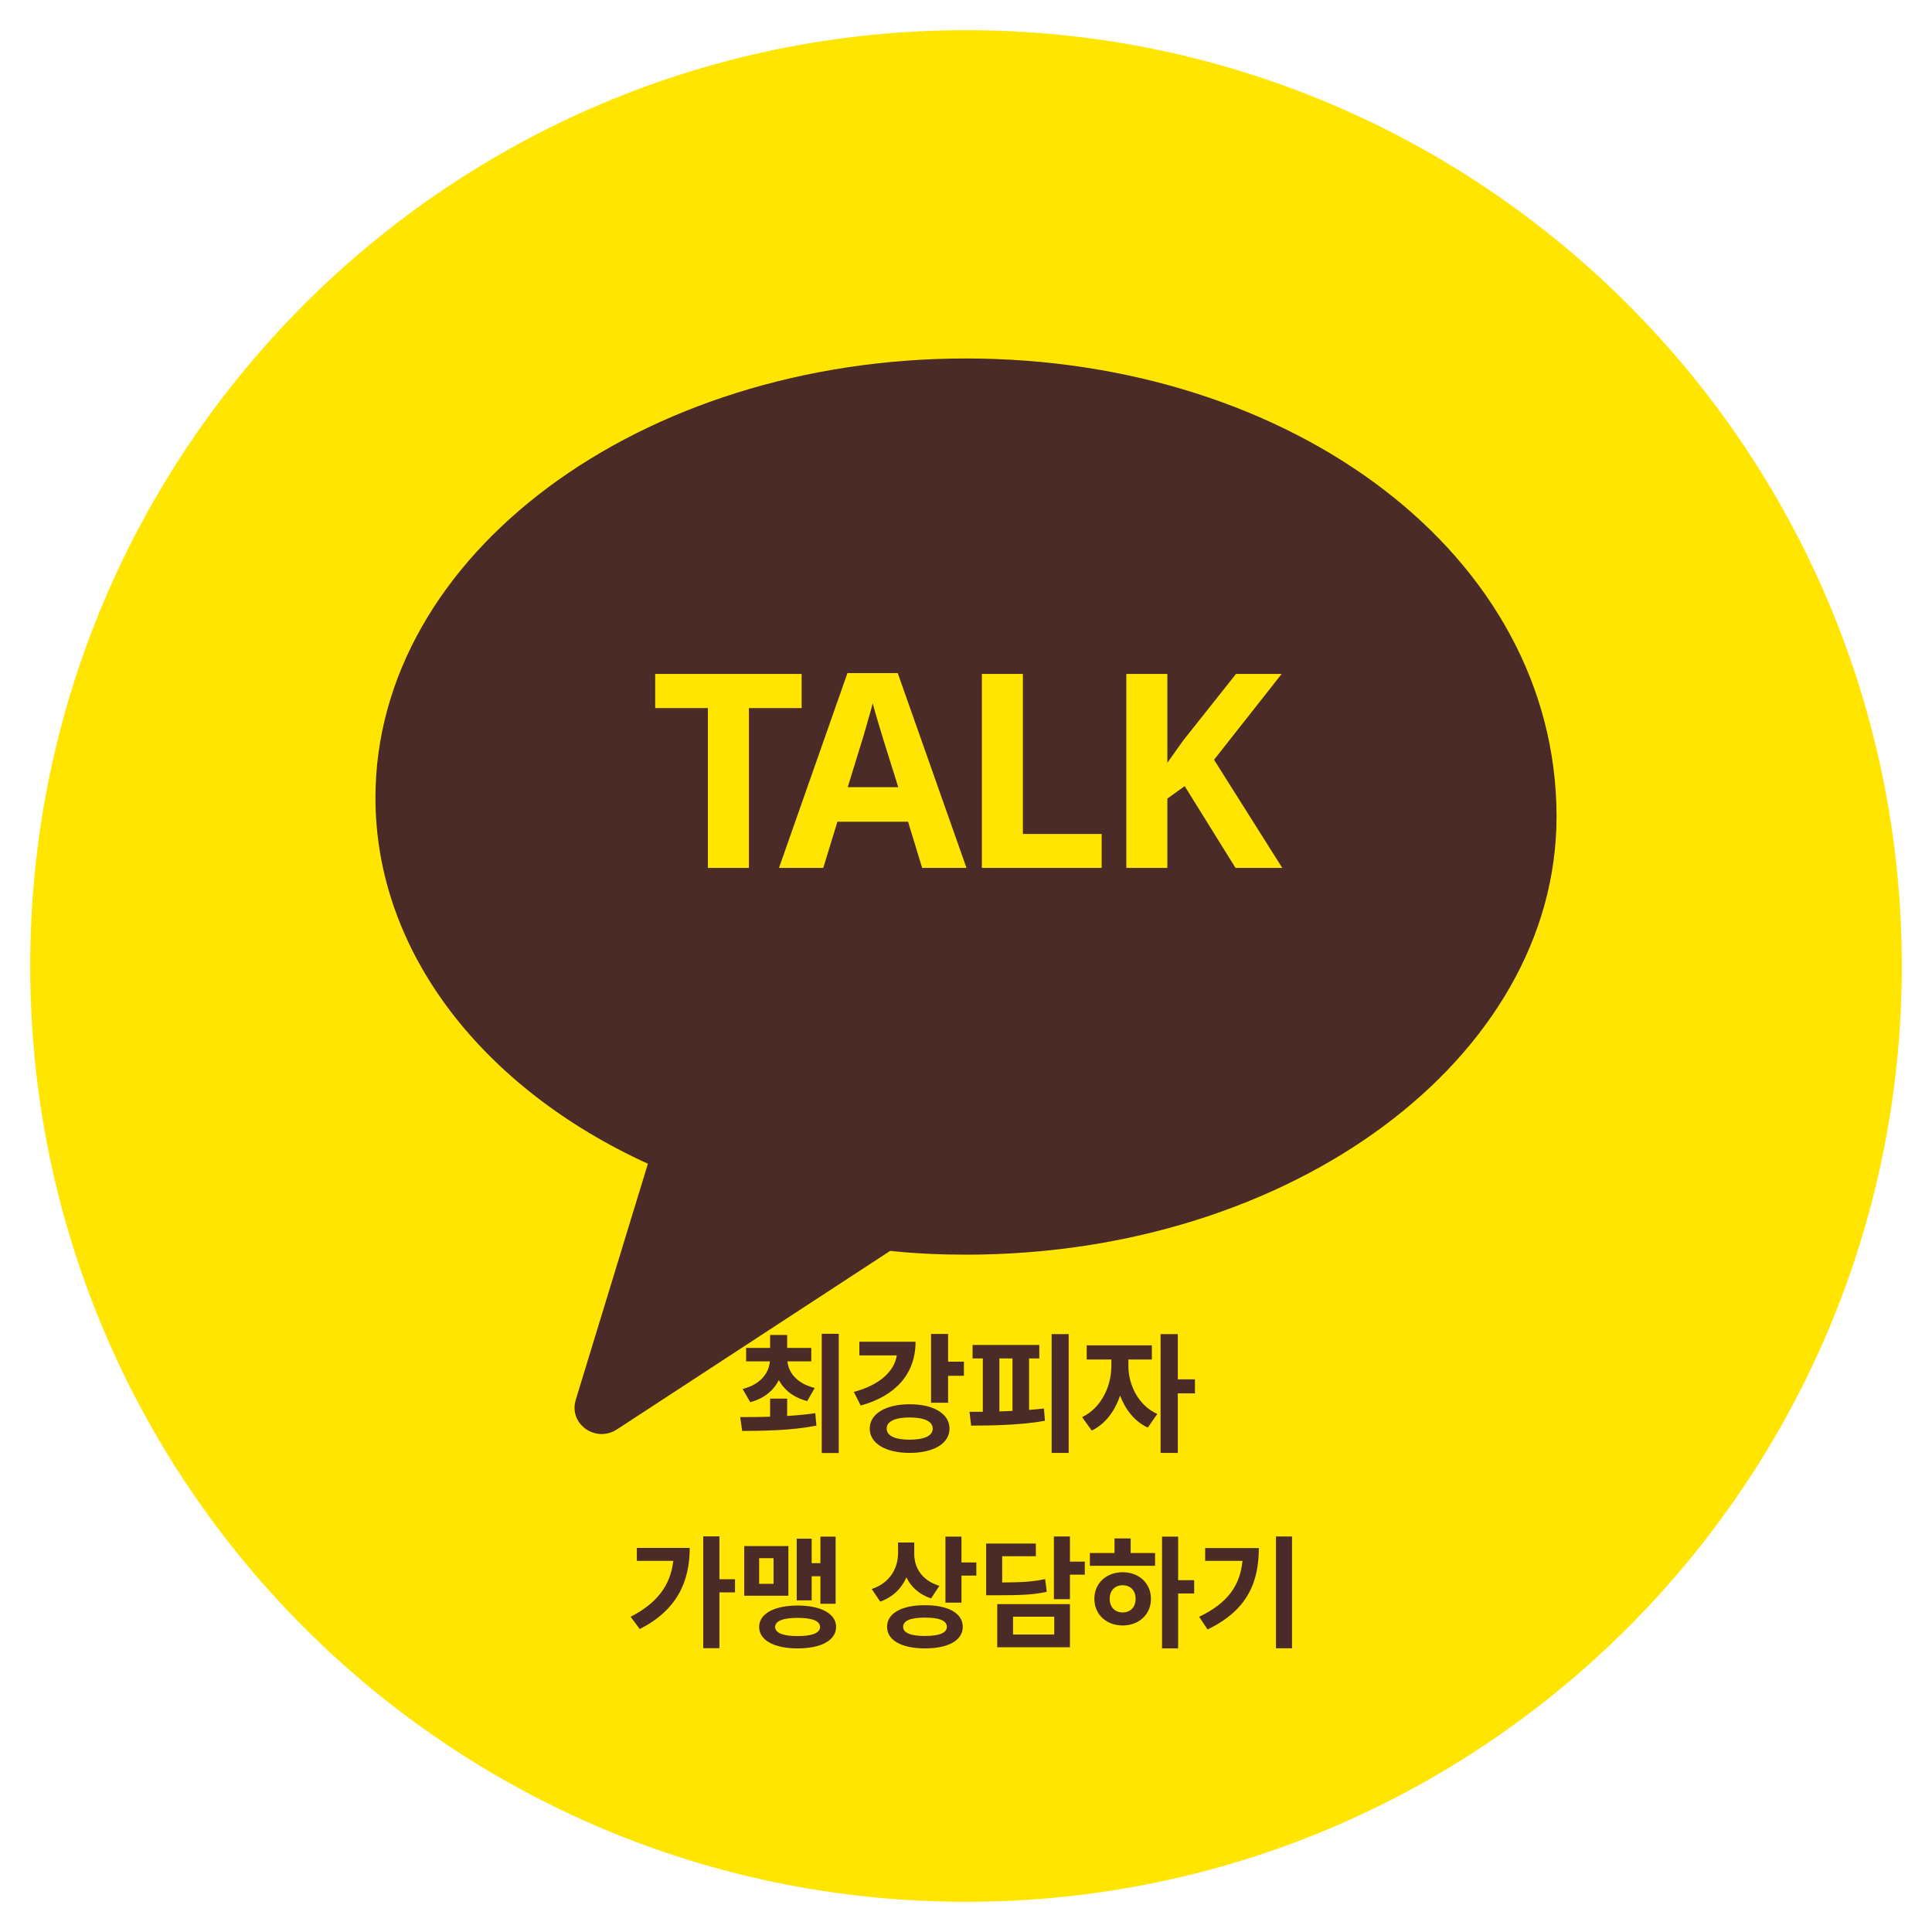
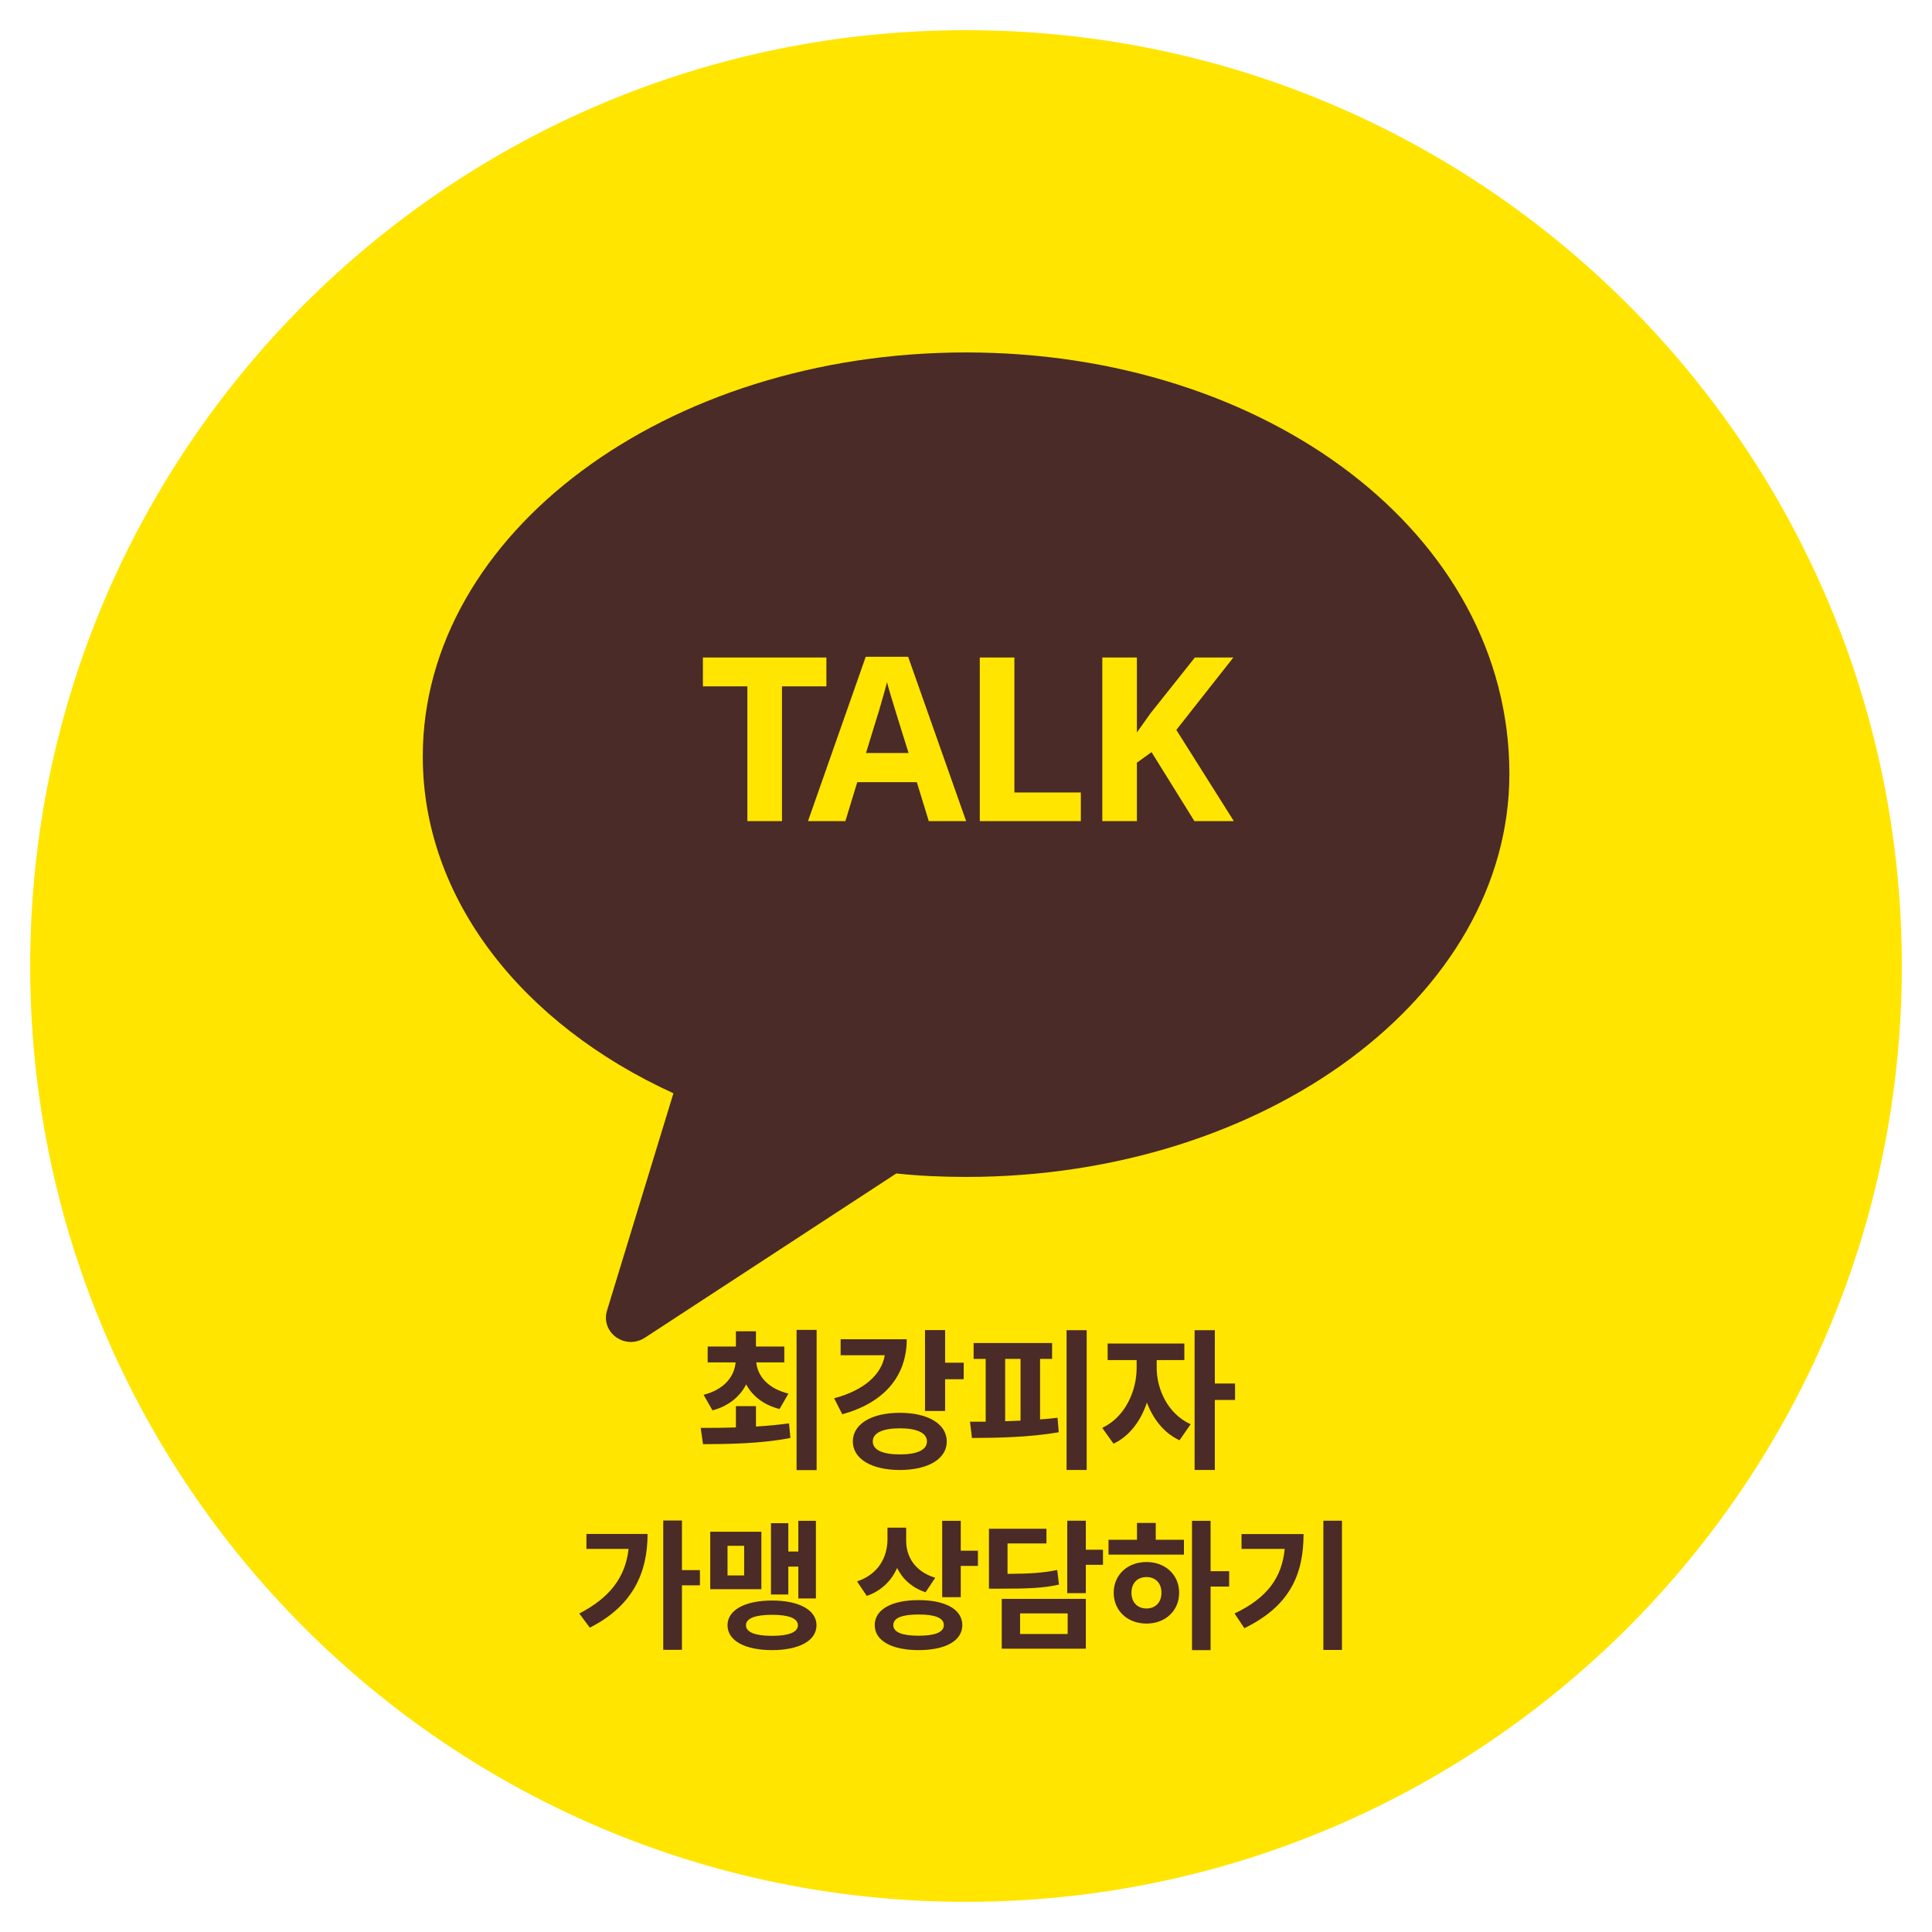
<svg xmlns="http://www.w3.org/2000/svg" viewBox="0 0 512 512" role="img" aria-labelledby="title desc">
  <circle cx="256" cy="256" r="248" fill="#FFE500" />
-   <path fill="#4A2B27" d="M256 95c-86.4 0-156.5 52.1-156.5 116.4 0 41 28.6 77.1 72.2 97l-19.1 62.5c-2 6.4 5.2 11.6 10.9 7.9l72.4-47.3c6.6.7 13.3 1 20.1 1 86.4 0 156.5-52.1 156.5-116.1C412.5 147.1 342.4 95 256 95Z" />
-   <text x="256" y="230" text-anchor="middle" fill="#FFE500" font-family="'Malgun Gothic', 'Apple SD Gothic Neo', 'Noto Sans KR', sans-serif" font-size="72" font-weight="900" letter-spacing="-2.4">
-     TALK
-   </text>
-   <text x="256" y="382" text-anchor="middle" fill="#4A2B27" font-family="'Malgun Gothic', 'Apple SD Gothic Neo', 'Noto Sans KR', sans-serif" font-size="34" font-weight="900" letter-spacing="-0.8">
+   <g transform="translate(20.5 6) scale(0.92)">
+     <path fill="#4A2B27" d="M256 95c-86.4 0-156.5 52.1-156.5 116.4 0 41 28.6 77.1 72.2 97l-19.1 62.5c-2 6.4 5.2 11.6 10.9 7.9l72.4-47.3c6.6.7 13.3 1 20.1 1 86.4 0 156.5-52.1 156.5-116.1C412.5 147.1 342.4 95 256 95Z" />
+     <text x="256" y="230" text-anchor="middle" fill="#FFE500" font-family="'Malgun Gothic', 'Apple SD Gothic Neo', 'Noto Sans KR', sans-serif" font-size="66" font-weight="900" letter-spacing="-2">
+       TALK
+     </text>
+   </g>
+   <text x="256" y="386" text-anchor="middle" fill="#4A2B27" font-family="'Malgun Gothic', 'Apple SD Gothic Neo', 'Noto Sans KR', sans-serif" font-size="40" font-weight="900" letter-spacing="-1">
    최강피자
  </text>
-   <text x="256" y="434" text-anchor="middle" fill="#4A2B27" font-family="'Malgun Gothic', 'Apple SD Gothic Neo', 'Noto Sans KR', sans-serif" font-size="32" font-weight="900" letter-spacing="-0.7">
+   <text x="256" y="434" text-anchor="middle" fill="#4A2B27" font-family="'Malgun Gothic', 'Apple SD Gothic Neo', 'Noto Sans KR', sans-serif" font-size="37" font-weight="900" letter-spacing="-0.9">
    가맹 상담하기
  </text>
</svg>
